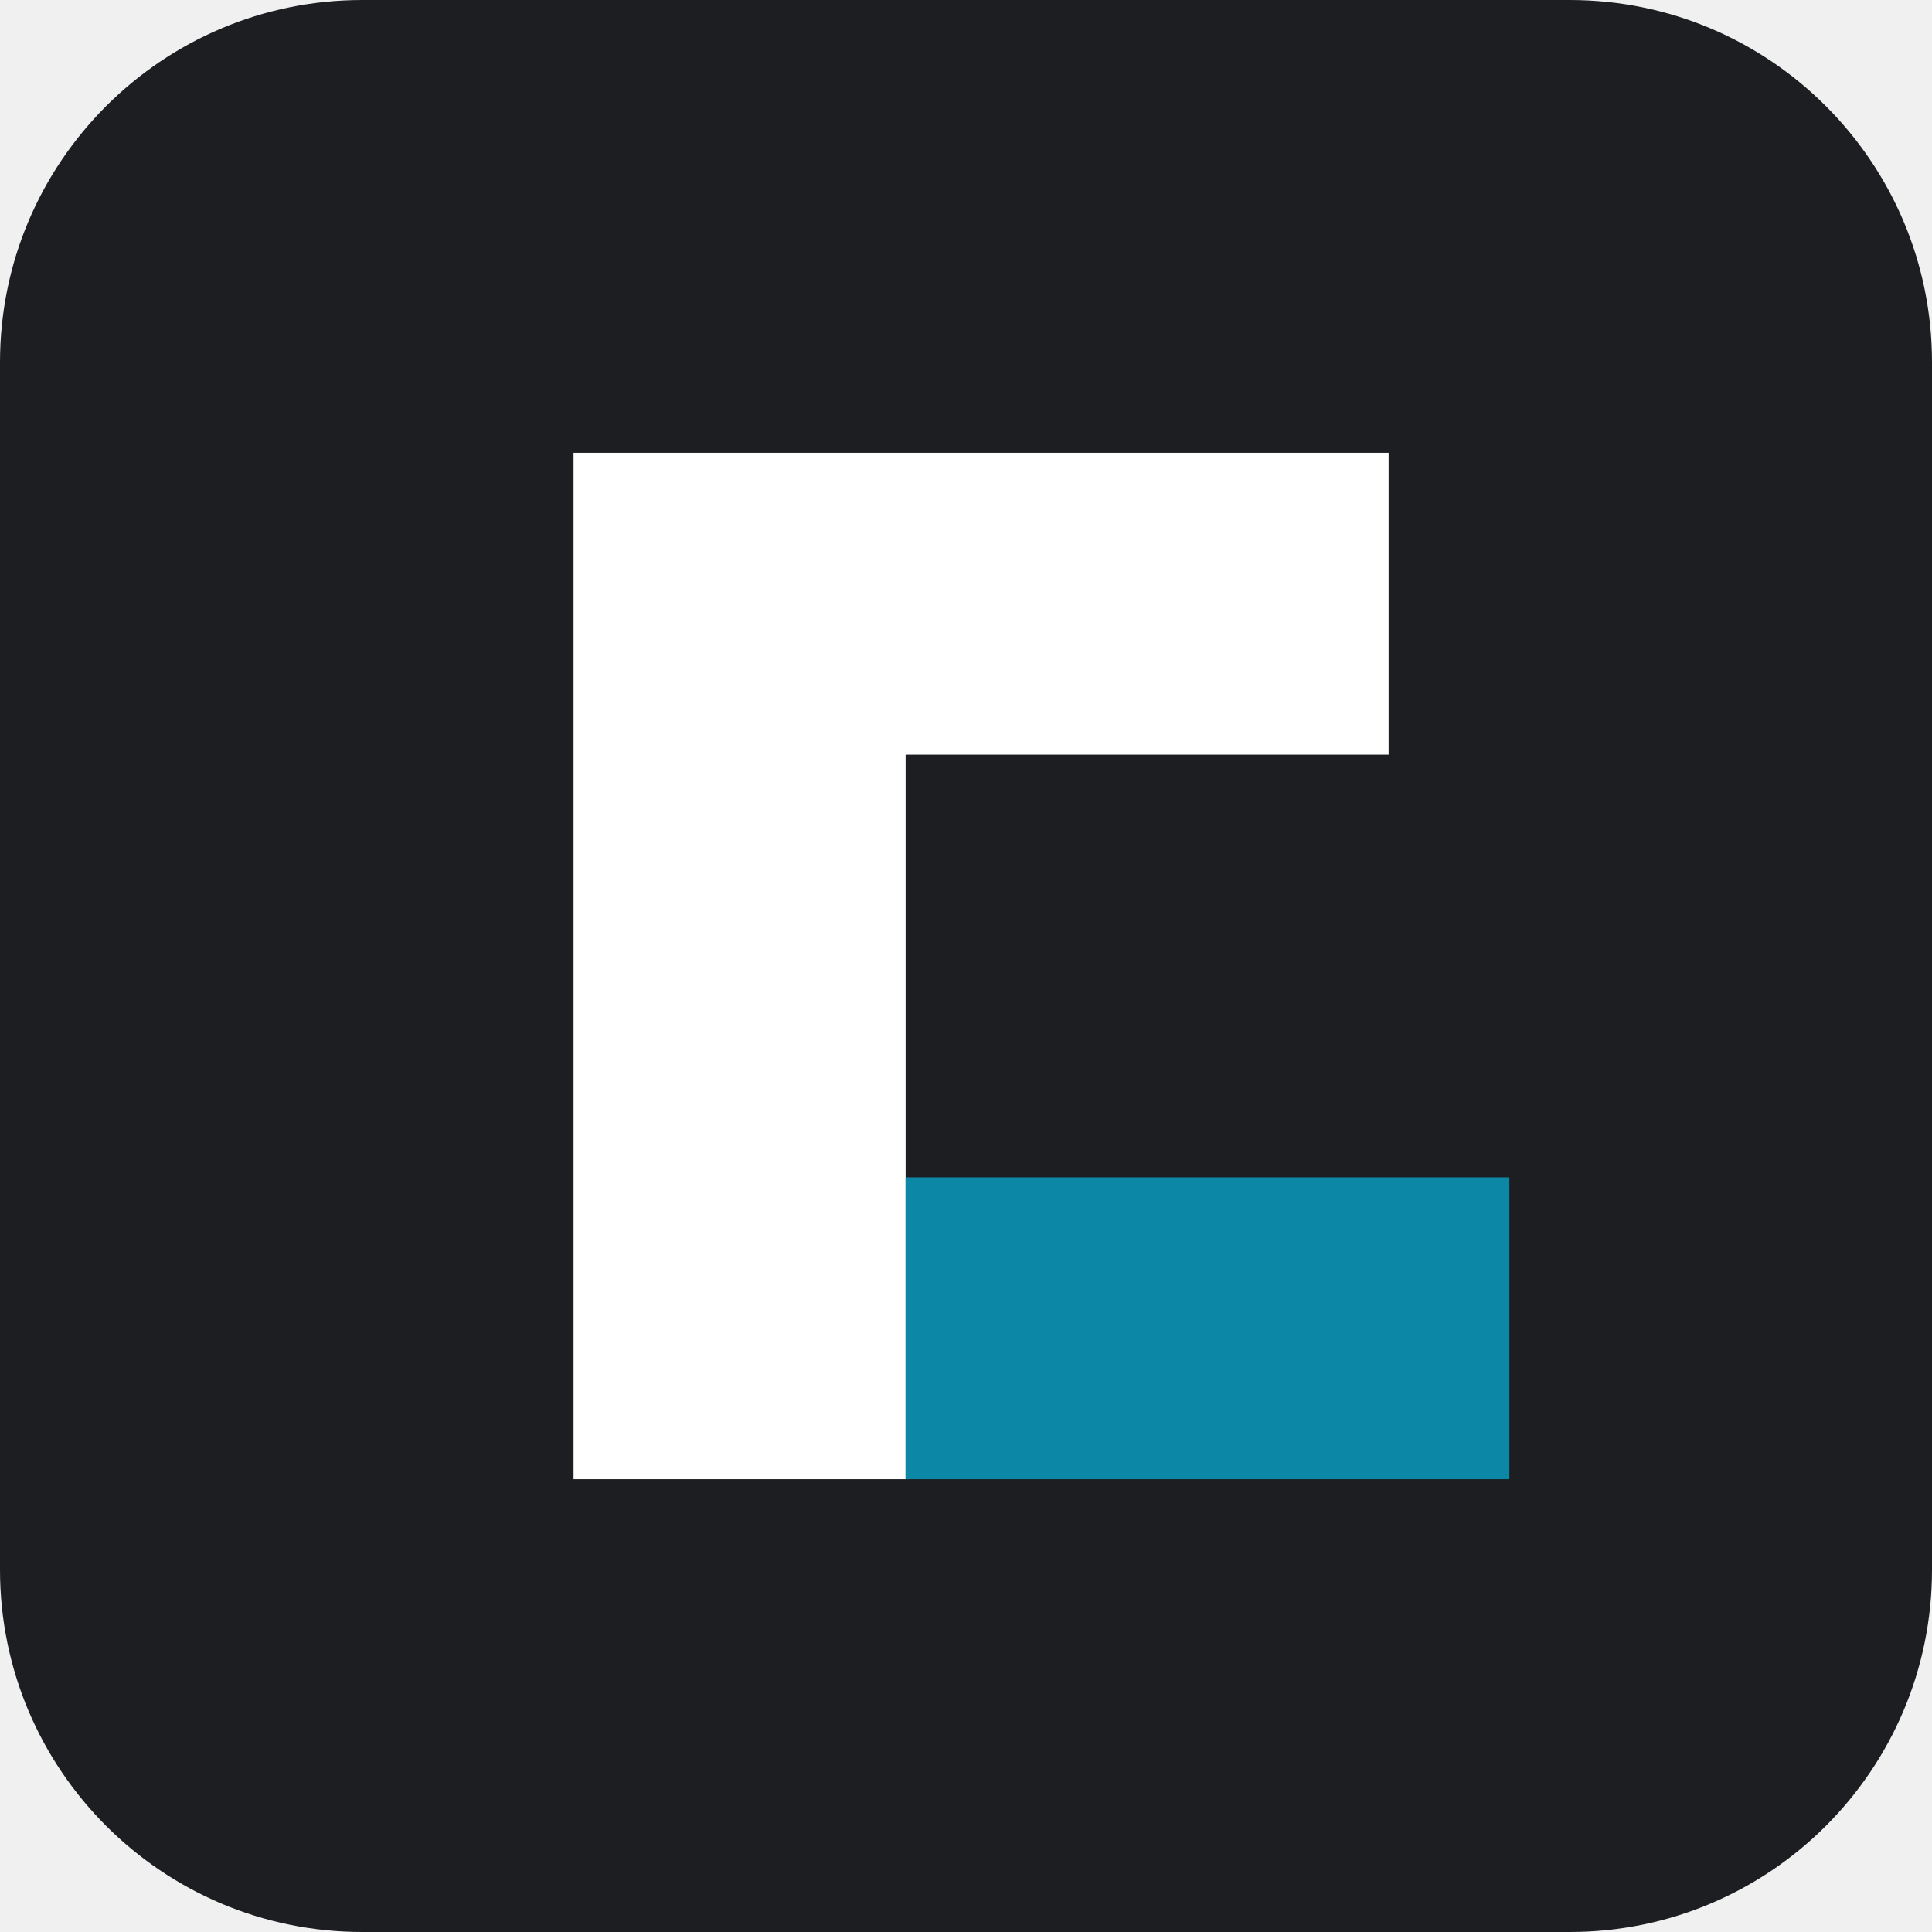
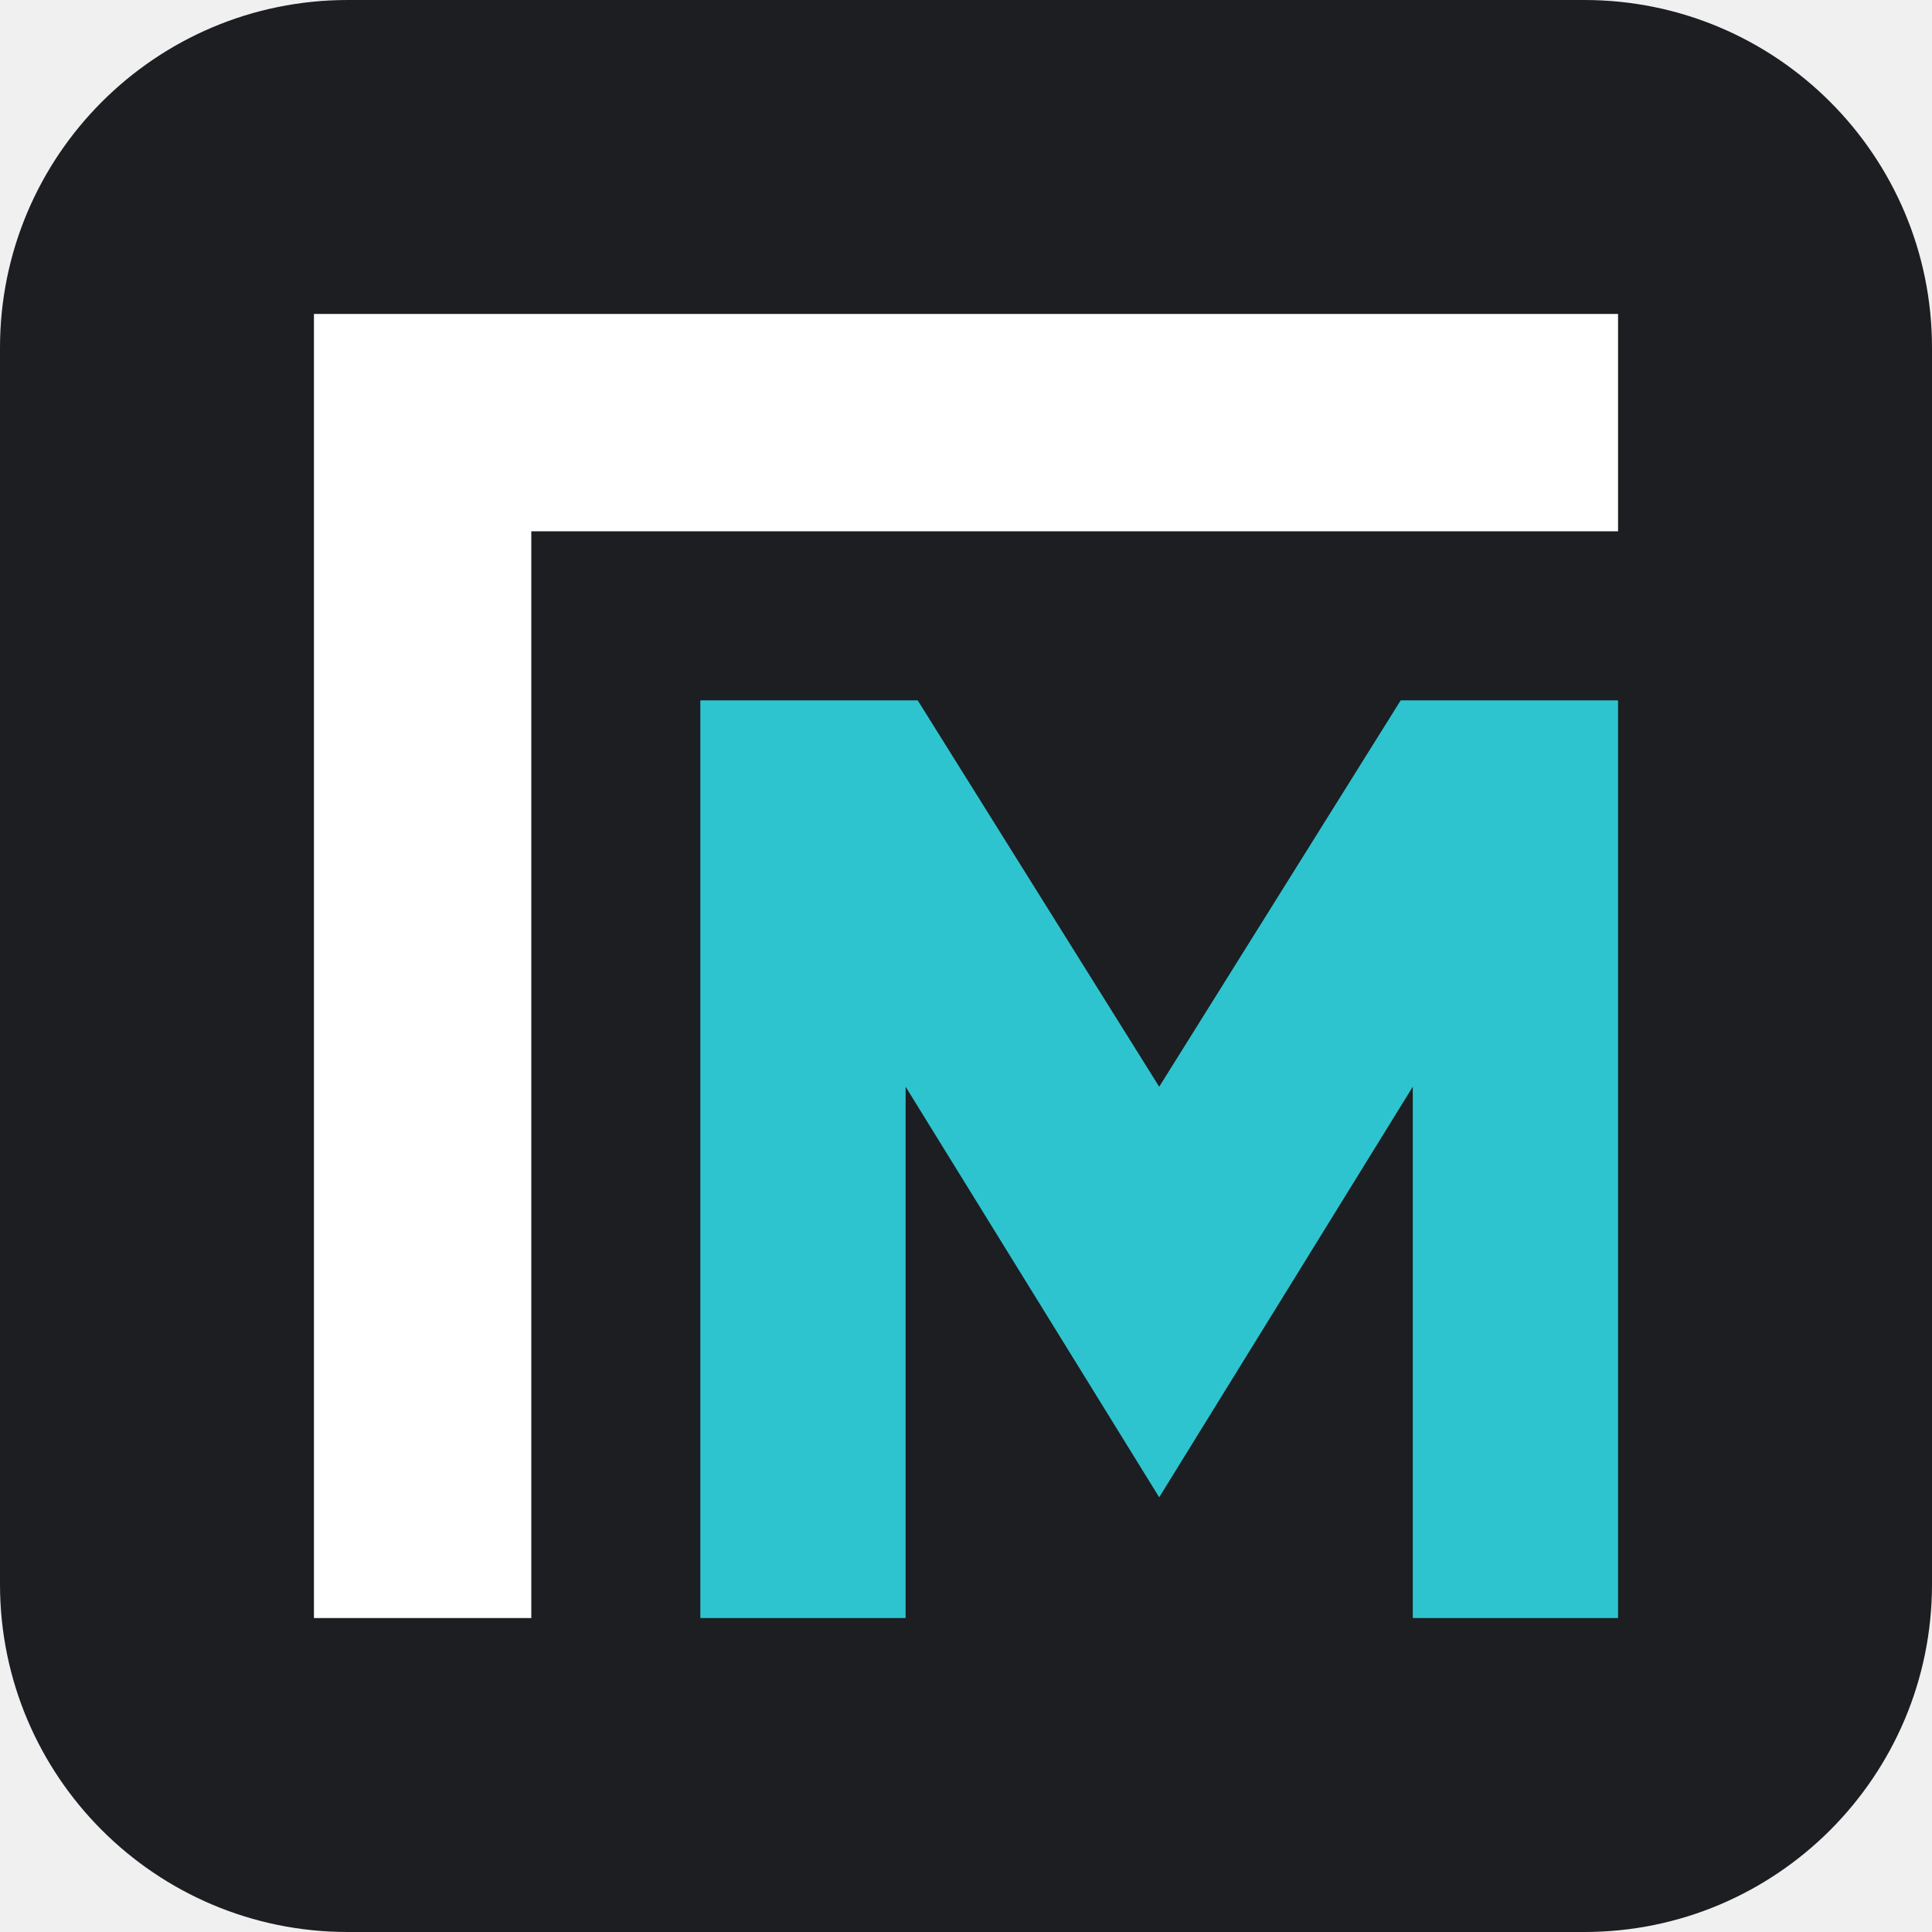
- <svg xmlns="http://www.w3.org/2000/svg" viewBox="0 0 64 64">
-   <rect width="64" height="64" rx="12" fill="#1C1E21" />
-   <path d="M19 49V15h27v10H30v24z" fill="#fff" />
-   <rect x="30" y="39" width="20" height="10" fill="#0C87A5" />
+ <svg xmlns="http://www.w3.org/2000/svg" viewBox="0 0 80 80">
+   <rect width="80" height="80" rx="14.4" fill="#1C1E21" />
+   <g transform="translate(8 8)">
+     <path fill="#FFFFFF" d="M5 5H59V14H14V59H5Z" />
+     <path fill="#2EC4CF" d="M21 59V21H30L40 37L50 21H59V59H50.5V37L40 54L29.5 37V59Z" />
+   </g>
</svg>
